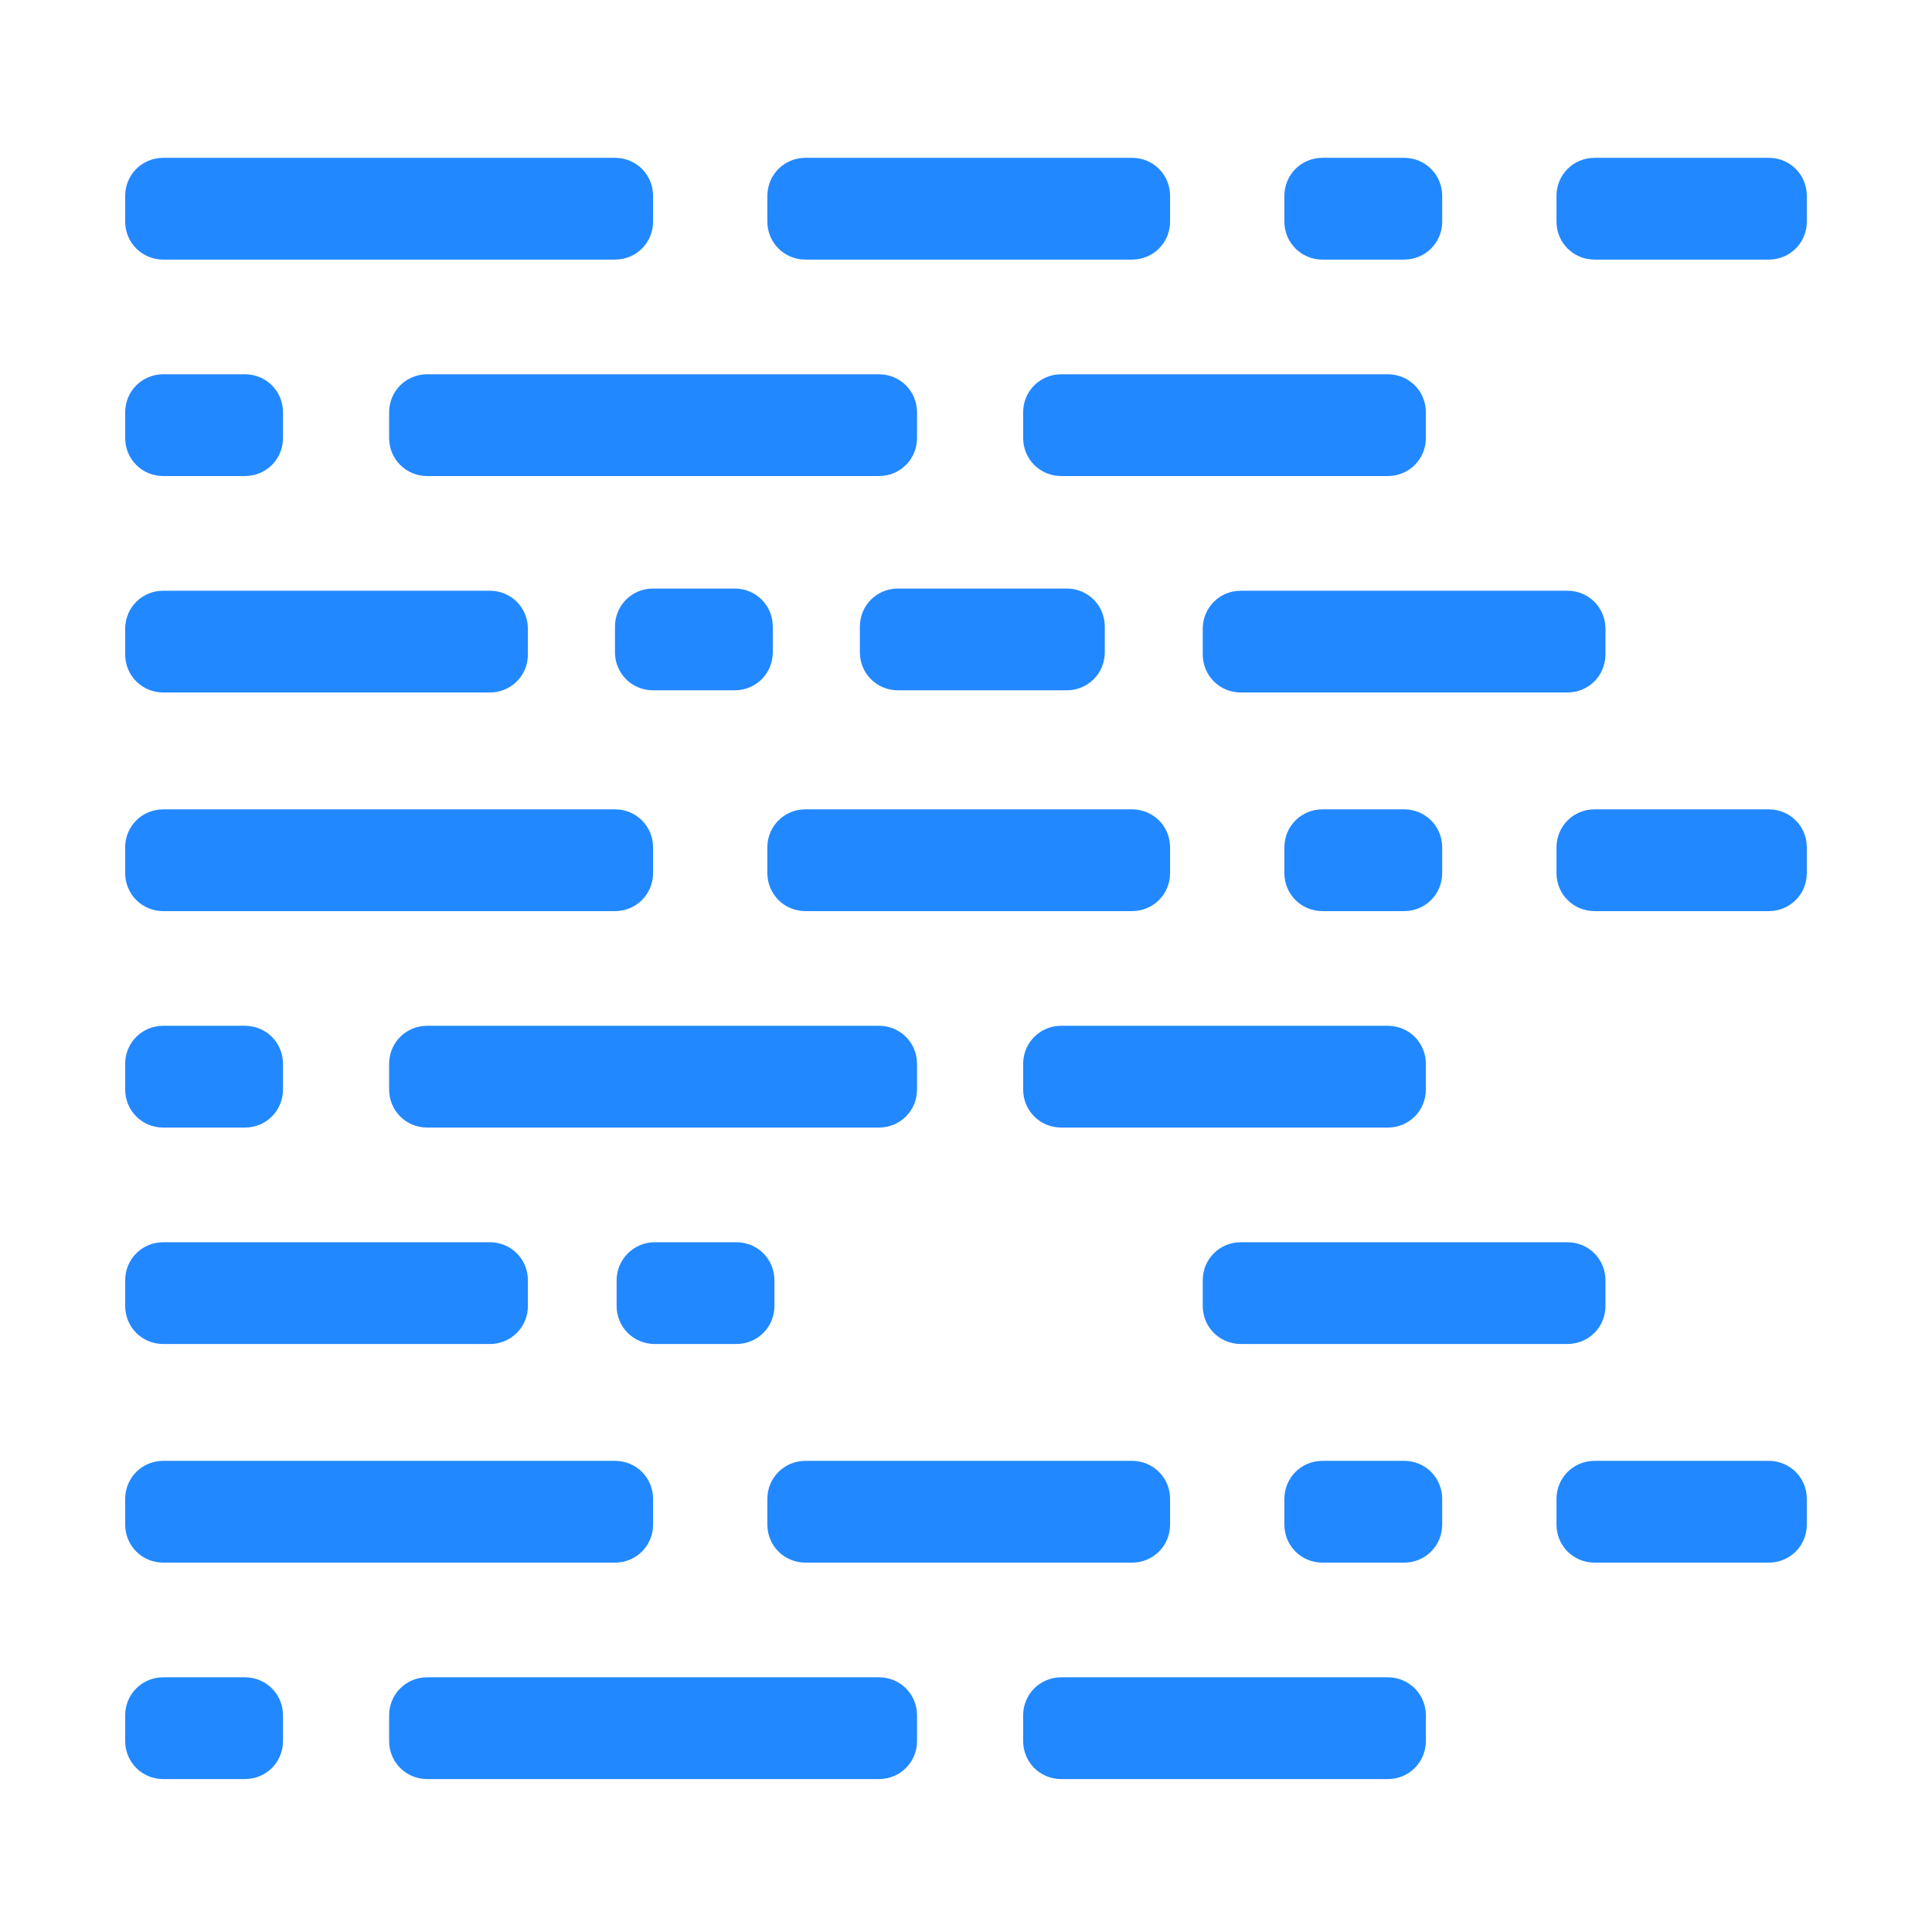
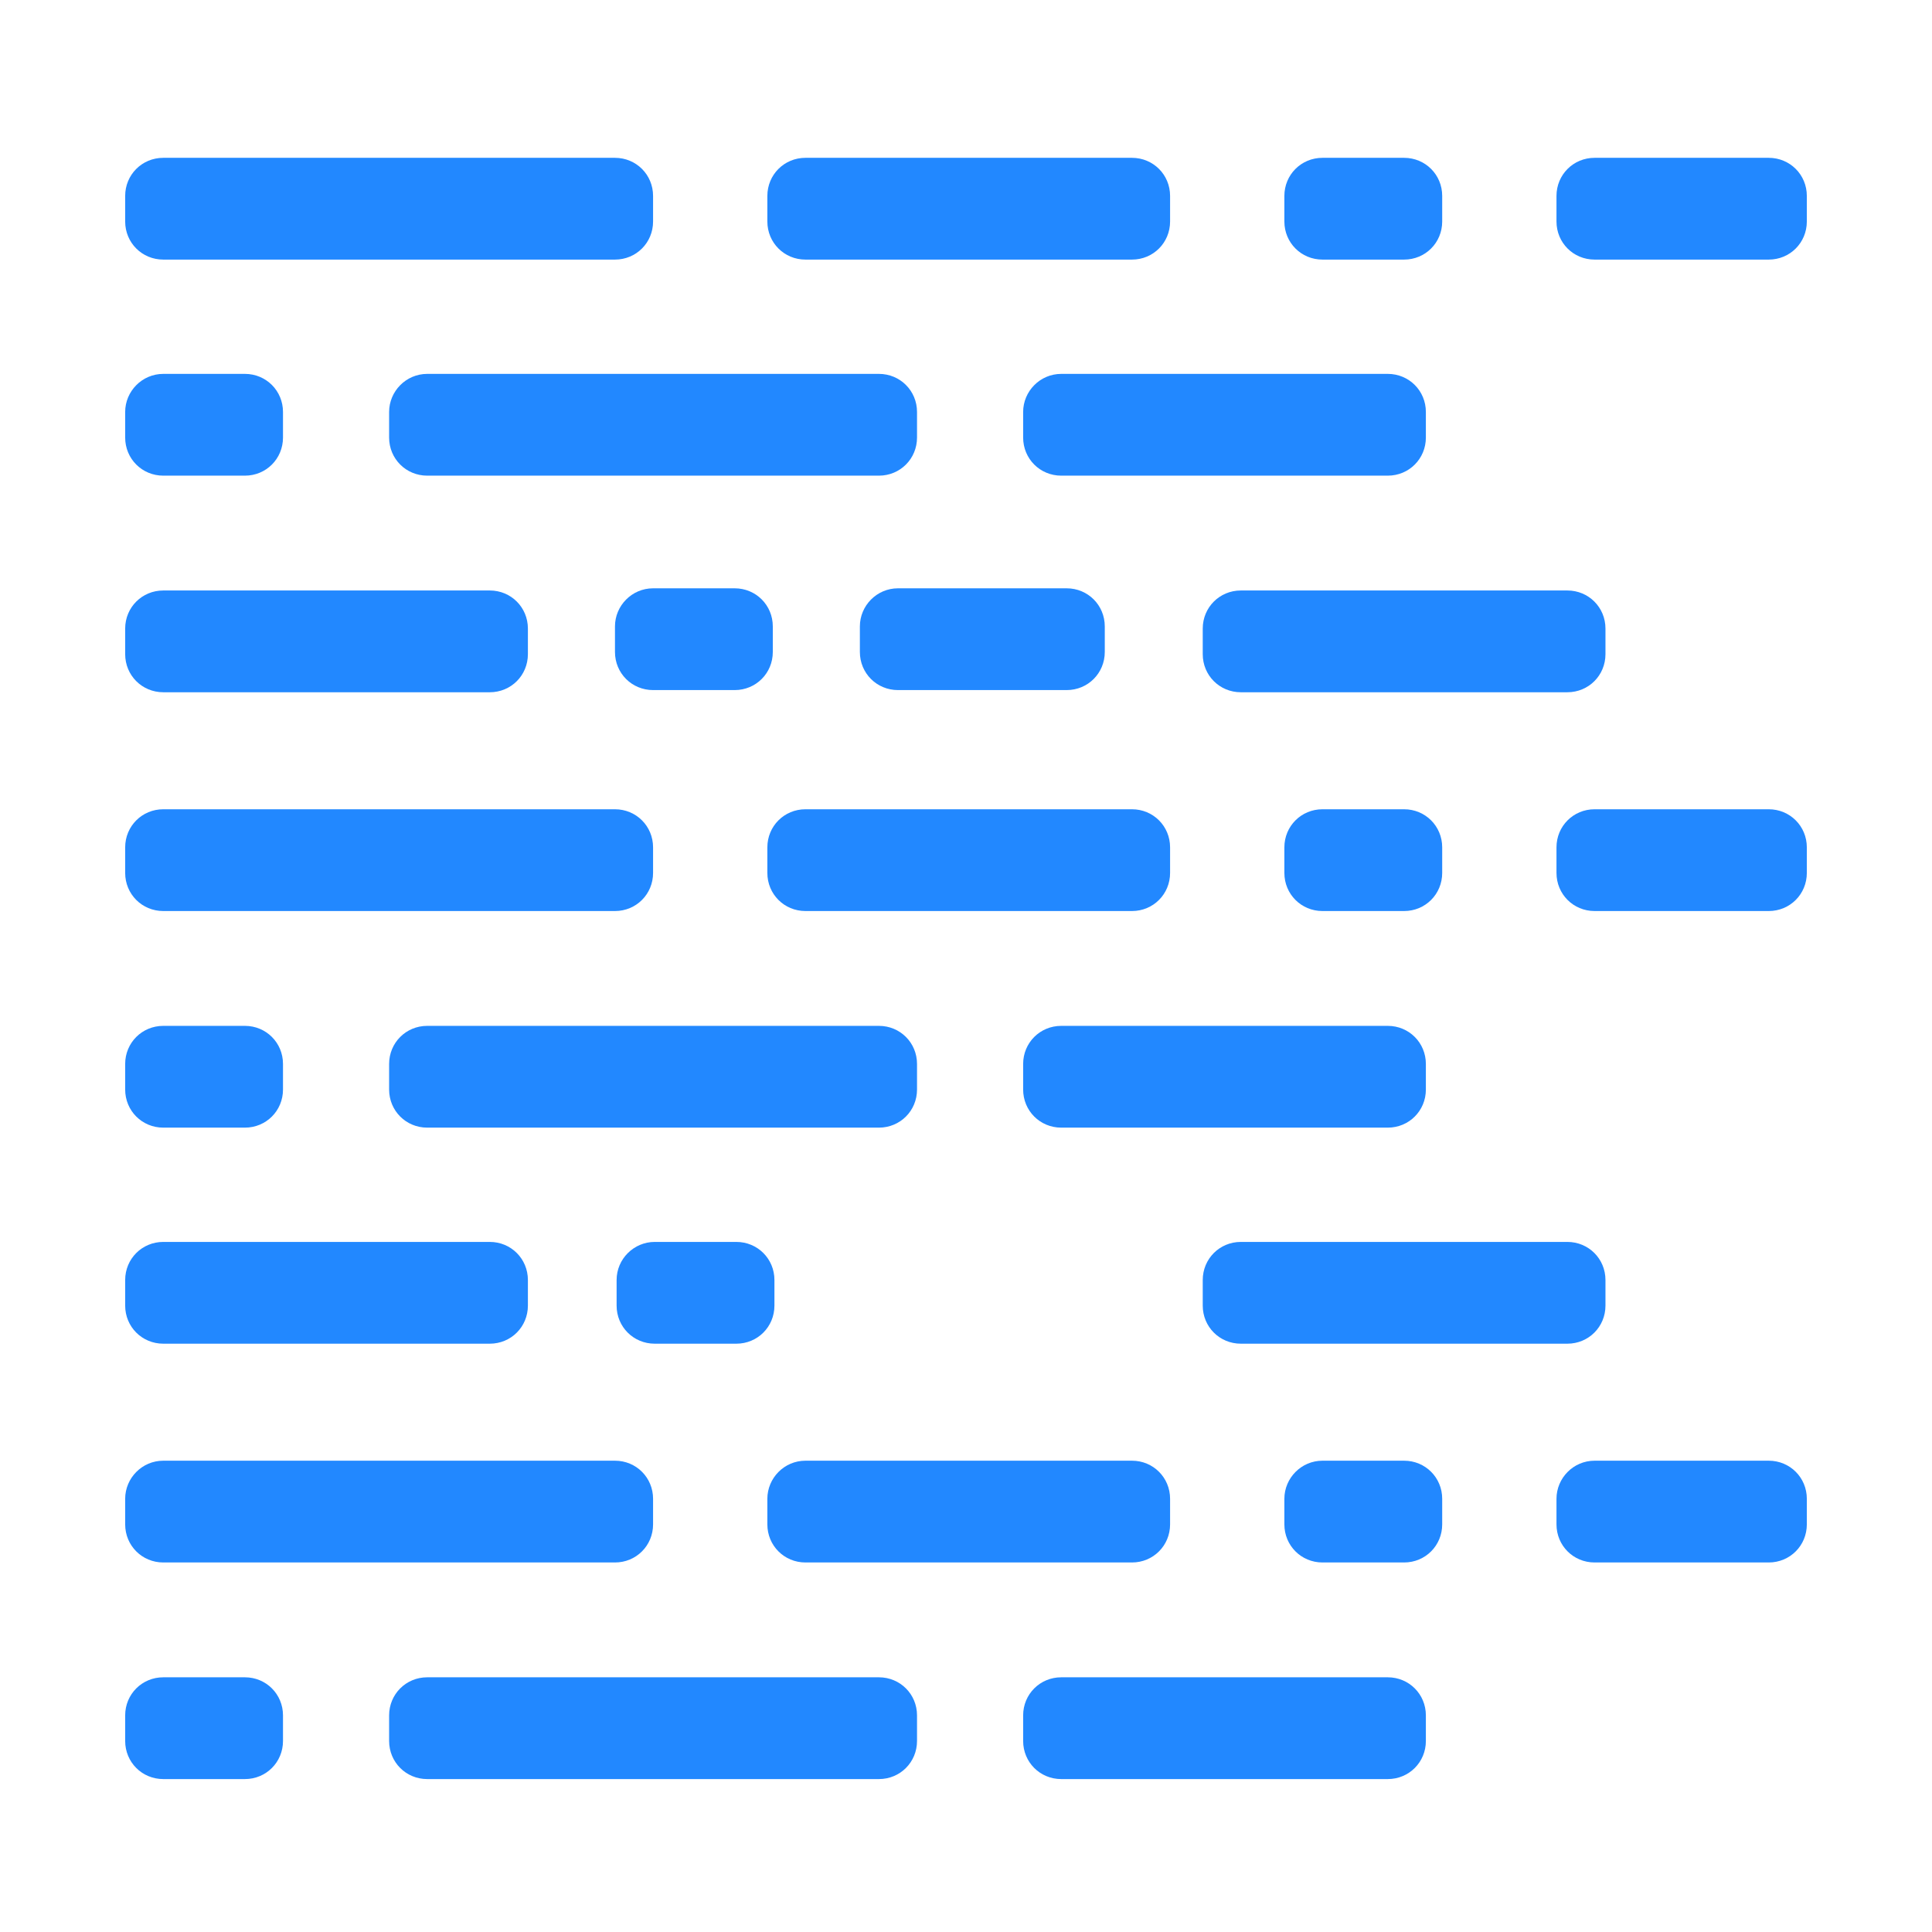
- <svg xmlns="http://www.w3.org/2000/svg" version="1.0" id="Layer_1" x="0px" y="0px" viewBox="0 0 355 355" enable-background="new 0 0 355 355" xml:space="preserve">
-   <g id="v2">
-     <g id="DISPLAY-PROGRAM">
-       <g id="Group-2" transform="translate(23, 29)">
-         <g id="Group">
-           <g id="Group-5" transform="translate(0, 79.14286)">
-             <path id="Rectangle-Copy-10" fill="#2288FF" d="M205,0.4h60c3.9,0,7,3.1,7,7v4.7c0,3.9-3.1,7-7,7h-60c-3.9,0-7-3.1-7-7V7.4       C198,3.5,201.1,0.4,205,0.4z" />
-             <path id="Rectangle-Copy-7" fill="#2288FF" d="M7,0.4h60c3.9,0,7,3.1,7,7v4.7c0,3.9-3.1,7-7,7H7c-3.9,0-7-3.1-7-7V7.4       C0,3.5,3.1,0.4,7,0.4z" />
-             <path id="Rectangle-Copy-8" fill="#2288FF" d="M97,0h15c3.9,0,7,3.1,7,7v4.7c0,3.9-3.1,7-7,7H97c-3.9,0-7-3.1-7-7V7       C90,3.1,93.1,0,97,0z" />
-             <path id="Rectangle-Copy-9" fill="#2288FF" d="M142,0h31c3.9,0,7,3.1,7,7v4.7c0,3.9-3.1,7-7,7h-31c-3.9,0-7-3.1-7-7V7       C135,3.1,138.1,0,142,0z" />
-           </g>
-           <g id="Group-5-Copy" transform="translate(0, 198.8571)">
-             <path id="Rectangle-Copy-10_1_" fill="#2288FF" d="M205,0.4h60c3.9,0,7,3.1,7,7v4.7c0,3.9-3.1,7-7,7h-60c-3.9,0-7-3.1-7-7V7.4       C198,3.5,201.1,0.4,205,0.4z" />
-             <path id="Rectangle-Copy-7_1_" fill="#2288FF" d="M7,0.4h60c3.9,0,7,3.1,7,7v4.7c0,3.9-3.1,7-7,7H7c-3.9,0-7-3.1-7-7V7.4       C0,3.5,3.1,0.4,7,0.4z" />
-             <path id="Rectangle-Copy-8_1_" fill="#2288FF" d="M97.3,0.4h15c3.9,0,7,3.1,7,7v4.7c0,3.9-3.1,7-7,7h-15c-3.9,0-7-3.1-7-7V7.4       C90.3,3.5,93.5,0.4,97.3,0.4z" />
-           </g>
-           <g id="Group-4" transform="translate(0, 39.57143)">
-             <path id="Rectangle-Copy-4" fill="#2288FF" d="M55.5,0.2h83c3.9,0,7,3.1,7,7v4.7c0,3.9-3.1,7-7,7h-83c-3.9,0-7-3.1-7-7V7.2       C48.5,3.3,51.6,0.2,55.5,0.2z" />
-             <path id="Rectangle-Copy-6" fill="#2288FF" d="M172,0.2h60c3.9,0,7,3.1,7,7v4.7c0,3.9-3.1,7-7,7h-60c-3.9,0-7-3.1-7-7V7.2       C165,3.3,168.1,0.2,172,0.2z" />
-             <path id="Rectangle-Copy-5" fill="#2288FF" d="M7,0.2h15c3.9,0,7,3.1,7,7v4.7c0,3.9-3.1,7-7,7H7c-3.9,0-7-3.1-7-7V7.2       C0,3.3,3.1,0.2,7,0.2z" />
-           </g>
-           <g id="Group-4-Copy" transform="translate(0, 159.2857)">
-             <path id="Rectangle-Copy-4_1_" fill="#2288FF" d="M55.5,0.2h83c3.9,0,7,3.1,7,7v4.7c0,3.9-3.1,7-7,7h-83c-3.9,0-7-3.1-7-7V7.2       C48.5,3.3,51.6,0.2,55.5,0.2z" />
-             <path id="Rectangle-Copy-6_1_" fill="#2288FF" d="M172,0.2h60c3.9,0,7,3.1,7,7v4.7c0,3.9-3.1,7-7,7h-60c-3.9,0-7-3.1-7-7V7.2       C165,3.3,168.1,0.2,172,0.2z" />
-             <path id="Rectangle-Copy-5_1_" fill="#2288FF" d="M7,0.2h15c3.9,0,7,3.1,7,7v4.7c0,3.9-3.1,7-7,7H7c-3.9,0-7-3.1-7-7V7.2       C0,3.3,3.1,0.2,7,0.2z" />
-           </g>
-           <g id="Group-4-Copy-2" transform="translate(0, 279)">
-             <path id="Rectangle-Copy-4_2_" fill="#2288FF" d="M55.5,0.2h83c3.9,0,7,3.1,7,7v4.7c0,3.9-3.1,7-7,7h-83c-3.9,0-7-3.1-7-7V7.2       C48.5,3.3,51.6,0.2,55.5,0.2z" />
-             <path id="Rectangle-Copy-6_2_" fill="#2288FF" d="M172,0.2h60c3.9,0,7,3.1,7,7v4.7c0,3.9-3.1,7-7,7h-60c-3.9,0-7-3.1-7-7V7.2       C165,3.3,168.1,0.2,172,0.2z" />
-             <path id="Rectangle-Copy-5_2_" fill="#2288FF" d="M7,0.2h15c3.9,0,7,3.1,7,7v4.7c0,3.9-3.1,7-7,7H7c-3.9,0-7-3.1-7-7V7.2       C0,3.3,3.1,0.2,7,0.2z" />
-           </g>
-           <g id="Group-3">
-             <path id="Rectangle" fill="#2288FF" d="M7,0h83c3.9,0,7,3.1,7,7v4.7c0,3.9-3.1,7-7,7H7c-3.9,0-7-3.1-7-7V7C0,3.1,3.1,0,7,0z" />
-             <path id="Rectangle-Copy" fill="#2288FF" d="M125,0h60c3.9,0,7,3.1,7,7v4.7c0,3.9-3.1,7-7,7h-60c-3.9,0-7-3.1-7-7V7       C118,3.1,121.1,0,125,0z" />
-             <path id="Rectangle-Copy-2" fill="#2288FF" d="M220,0h15c3.9,0,7,3.1,7,7v4.7c0,3.9-3.1,7-7,7h-15c-3.9,0-7-3.1-7-7V7       C213,3.1,216.1,0,220,0z" />
-             <path id="Rectangle-Copy-3" fill="#2288FF" d="M270,0h32c3.9,0,7,3.1,7,7v4.7c0,3.9-3.1,7-7,7h-32c-3.9,0-7-3.1-7-7V7       C263,3.1,266.1,0,270,0z" />
-           </g>
-           <g id="Group-3-Copy" transform="translate(0, 119.7143)">
-             <path id="Rectangle_1_" fill="#2288FF" d="M7,0h83c3.9,0,7,3.1,7,7v4.7c0,3.9-3.1,7-7,7H7c-3.9,0-7-3.1-7-7V7C0,3.1,3.1,0,7,0z       " />
-             <path id="Rectangle-Copy_1_" fill="#2288FF" d="M125,0h60c3.9,0,7,3.1,7,7v4.7c0,3.9-3.1,7-7,7h-60c-3.9,0-7-3.1-7-7V7       C118,3.1,121.1,0,125,0z" />
-             <path id="Rectangle-Copy-2_1_" fill="#2288FF" d="M220,0h15c3.9,0,7,3.1,7,7v4.7c0,3.9-3.1,7-7,7h-15c-3.9,0-7-3.1-7-7V7       C213,3.1,216.1,0,220,0z" />
-             <path id="Rectangle-Copy-3_1_" fill="#2288FF" d="M270,0h32c3.9,0,7,3.1,7,7v4.7c0,3.9-3.1,7-7,7h-32c-3.9,0-7-3.1-7-7V7       C263,3.1,266.1,0,270,0z" />
-           </g>
-           <g id="Group-3-Copy-2" transform="translate(0, 239.4286)">
-             <path id="Rectangle_2_" fill="#2288FF" d="M7,0h83c3.9,0,7,3.1,7,7v4.7c0,3.9-3.1,7-7,7H7c-3.9,0-7-3.1-7-7V7C0,3.1,3.1,0,7,0z       " />
-             <path id="Rectangle-Copy_2_" fill="#2288FF" d="M125,0h60c3.9,0,7,3.1,7,7v4.7c0,3.9-3.1,7-7,7h-60c-3.9,0-7-3.1-7-7V7       C118,3.1,121.1,0,125,0z" />
-             <path id="Rectangle-Copy-2_2_" fill="#2288FF" d="M220,0h15c3.9,0,7,3.1,7,7v4.7c0,3.9-3.1,7-7,7h-15c-3.9,0-7-3.1-7-7V7       C213,3.1,216.1,0,220,0z" />
-             <path id="Rectangle-Copy-3_2_" fill="#2288FF" d="M270,0h32c3.9,0,7,3.1,7,7v4.7c0,3.9-3.1,7-7,7h-32c-3.9,0-7-3.1-7-7V7       C263,3.1,266.1,0,270,0z" />
-           </g>
-         </g>
-       </g>
-     </g>
+ <svg xmlns="http://www.w3.org/2000/svg" version="1.1" baseProfile="tiny" id="Layer_1" x="0px" y="0px" viewBox="0 0 355 355" xml:space="preserve">
+   <g>
+     <path id="Rectangle-Copy-10" fill="#2288FF" d="M228,108.5h60c3.9,0,7,3.1,7,7v4.7c0,3.9-3.1,7-7,7h-60c-3.9,0-7-3.1-7-7v-4.7   C221,111.6,224.1,108.5,228,108.5z" />
+     <path id="Rectangle-Copy-7" fill="#2288FF" d="M30,108.5h60c3.9,0,7,3.1,7,7v4.7c0,3.9-3.1,7-7,7H30c-3.9,0-7-3.1-7-7v-4.7   C23,111.6,26.1,108.5,30,108.5z" />
+     <path id="Rectangle-Copy-8" fill="#2288FF" d="M120,108.1h15c3.9,0,7,3.1,7,7v4.7c0,3.9-3.1,7-7,7h-15c-3.9,0-7-3.1-7-7v-4.7   C113,111.3,116.1,108.1,120,108.1z" />
+     <path id="Rectangle-Copy-9" fill="#2288FF" d="M165,108.1h31c3.9,0,7,3.1,7,7v4.7c0,3.9-3.1,7-7,7h-31c-3.9,0-7-3.1-7-7v-4.7   C158,111.3,161.1,108.1,165,108.1z" />
+     <path id="Rectangle-Copy-10_1_" fill="#2288FF" d="M228,228.2h60c3.9,0,7,3.1,7,7v4.7c0,3.9-3.1,7-7,7h-60c-3.9,0-7-3.1-7-7v-4.7   C221,231.3,224.1,228.2,228,228.2z" />
+     <path id="Rectangle-Copy-7_1_" fill="#2288FF" d="M30,228.2h60c3.9,0,7,3.1,7,7v4.7c0,3.9-3.1,7-7,7H30c-3.9,0-7-3.1-7-7v-4.7   C23,231.3,26.1,228.2,30,228.2z" />
+     <path id="Rectangle-Copy-8_1_" fill="#2288FF" d="M120.3,228.2h15c3.9,0,7,3.1,7,7v4.7c0,3.9-3.1,7-7,7h-15c-3.9,0-7-3.1-7-7v-4.7   C113.3,231.3,116.5,228.2,120.3,228.2z" />
+     <path id="Rectangle-Copy-4" fill="#2288FF" d="M78.5,68.7h83c3.9,0,7,3.1,7,7v4.7c0,3.9-3.1,7-7,7h-83c-3.9,0-7-3.1-7-7v-4.7   C71.5,71.9,74.6,68.7,78.5,68.7z" />
+     <path id="Rectangle-Copy-6" fill="#2288FF" d="M195,68.7h60c3.9,0,7,3.1,7,7v4.7c0,3.9-3.1,7-7,7h-60c-3.9,0-7-3.1-7-7v-4.7   C188,71.9,191.1,68.7,195,68.7z" />
+     <path id="Rectangle-Copy-5" fill="#2288FF" d="M30,68.7h15c3.9,0,7,3.1,7,7v4.7c0,3.9-3.1,7-7,7H30c-3.9,0-7-3.1-7-7v-4.7   C23,71.9,26.1,68.7,30,68.7z" />
+     <path id="Rectangle-Copy-4_1_" fill="#2288FF" d="M78.5,188.5h83c3.9,0,7,3.1,7,7v4.7c0,3.9-3.1,7-7,7h-83c-3.9,0-7-3.1-7-7v-4.7   C71.5,191.6,74.6,188.5,78.5,188.5z" />
+     <path id="Rectangle-Copy-6_1_" fill="#2288FF" d="M195,188.5h60c3.9,0,7,3.1,7,7v4.7c0,3.9-3.1,7-7,7h-60c-3.9,0-7-3.1-7-7v-4.7   C188,191.6,191.1,188.5,195,188.5z" />
+     <path id="Rectangle-Copy-5_1_" fill="#2288FF" d="M30,188.5h15c3.9,0,7,3.1,7,7v4.7c0,3.9-3.1,7-7,7H30c-3.9,0-7-3.1-7-7v-4.7   C23,191.6,26.1,188.5,30,188.5z" />
+     <path id="Rectangle-Copy-4_2_" fill="#2288FF" d="M78.5,308.2h83c3.9,0,7,3.1,7,7v4.7c0,3.9-3.1,7-7,7h-83c-3.9,0-7-3.1-7-7v-4.7   C71.5,311.3,74.6,308.2,78.5,308.2z" />
+     <path id="Rectangle-Copy-6_2_" fill="#2288FF" d="M195,308.2h60c3.9,0,7,3.1,7,7v4.7c0,3.9-3.1,7-7,7h-60c-3.9,0-7-3.1-7-7v-4.7   C188,311.3,191.1,308.2,195,308.2z" />
+     <path id="Rectangle-Copy-5_2_" fill="#2288FF" d="M30,308.2h15c3.9,0,7,3.1,7,7v4.7c0,3.9-3.1,7-7,7H30c-3.9,0-7-3.1-7-7v-4.7   C23,311.3,26.1,308.2,30,308.2z" />
+     <path id="Rectangle" fill="#2288FF" d="M30,29h83c3.9,0,7,3.1,7,7v4.7c0,3.9-3.1,7-7,7H30c-3.9,0-7-3.1-7-7V36   C23,32.1,26.1,29,30,29z" />
+     <path id="Rectangle-Copy" fill="#2288FF" d="M148,29h60c3.9,0,7,3.1,7,7v4.7c0,3.9-3.1,7-7,7h-60c-3.9,0-7-3.1-7-7V36   C141,32.1,144.1,29,148,29z" />
+     <path id="Rectangle-Copy-2" fill="#2288FF" d="M243,29h15c3.9,0,7,3.1,7,7v4.7c0,3.9-3.1,7-7,7h-15c-3.9,0-7-3.1-7-7V36   C236,32.1,239.1,29,243,29z" />
+     <path id="Rectangle-Copy-3" fill="#2288FF" d="M293,29h32c3.9,0,7,3.1,7,7v4.7c0,3.9-3.1,7-7,7h-32c-3.9,0-7-3.1-7-7V36   C286,32.1,289.1,29,293,29z" />
+     <path id="Rectangle_1_" fill="#2288FF" d="M30,148.7h83c3.9,0,7,3.1,7,7v4.7c0,3.9-3.1,7-7,7H30c-3.9,0-7-3.1-7-7v-4.7   C23,151.8,26.1,148.7,30,148.7z" />
+     <path id="Rectangle-Copy_1_" fill="#2288FF" d="M148,148.7h60c3.9,0,7,3.1,7,7v4.7c0,3.9-3.1,7-7,7h-60c-3.9,0-7-3.1-7-7v-4.7   C141,151.8,144.1,148.7,148,148.7z" />
+     <path id="Rectangle-Copy-2_1_" fill="#2288FF" d="M243,148.7h15c3.9,0,7,3.1,7,7v4.7c0,3.9-3.1,7-7,7h-15c-3.9,0-7-3.1-7-7v-4.7   C236,151.8,239.1,148.7,243,148.7z" />
+     <path id="Rectangle-Copy-3_1_" fill="#2288FF" d="M293,148.7h32c3.9,0,7,3.1,7,7v4.7c0,3.9-3.1,7-7,7h-32c-3.9,0-7-3.1-7-7v-4.7   C286,151.8,289.1,148.7,293,148.7z" />
+     <path id="Rectangle_2_" fill="#2288FF" d="M30,268.4h83c3.9,0,7,3.1,7,7v4.7c0,3.9-3.1,7-7,7H30c-3.9,0-7-3.1-7-7v-4.7   C23,271.6,26.1,268.4,30,268.4z" />
+     <path id="Rectangle-Copy_2_" fill="#2288FF" d="M148,268.4h60c3.9,0,7,3.1,7,7v4.7c0,3.9-3.1,7-7,7h-60c-3.9,0-7-3.1-7-7v-4.7   C141,271.6,144.1,268.4,148,268.4z" />
+     <path id="Rectangle-Copy-2_2_" fill="#2288FF" d="M243,268.4h15c3.9,0,7,3.1,7,7v4.7c0,3.9-3.1,7-7,7h-15c-3.9,0-7-3.1-7-7v-4.7   C236,271.6,239.1,268.4,243,268.4z" />
+     <path id="Rectangle-Copy-3_2_" fill="#2288FF" d="M293,268.4h32c3.9,0,7,3.1,7,7v4.7c0,3.9-3.1,7-7,7h-32c-3.9,0-7-3.1-7-7v-4.7   C286,271.6,289.1,268.4,293,268.4z" />
  </g>
</svg>
